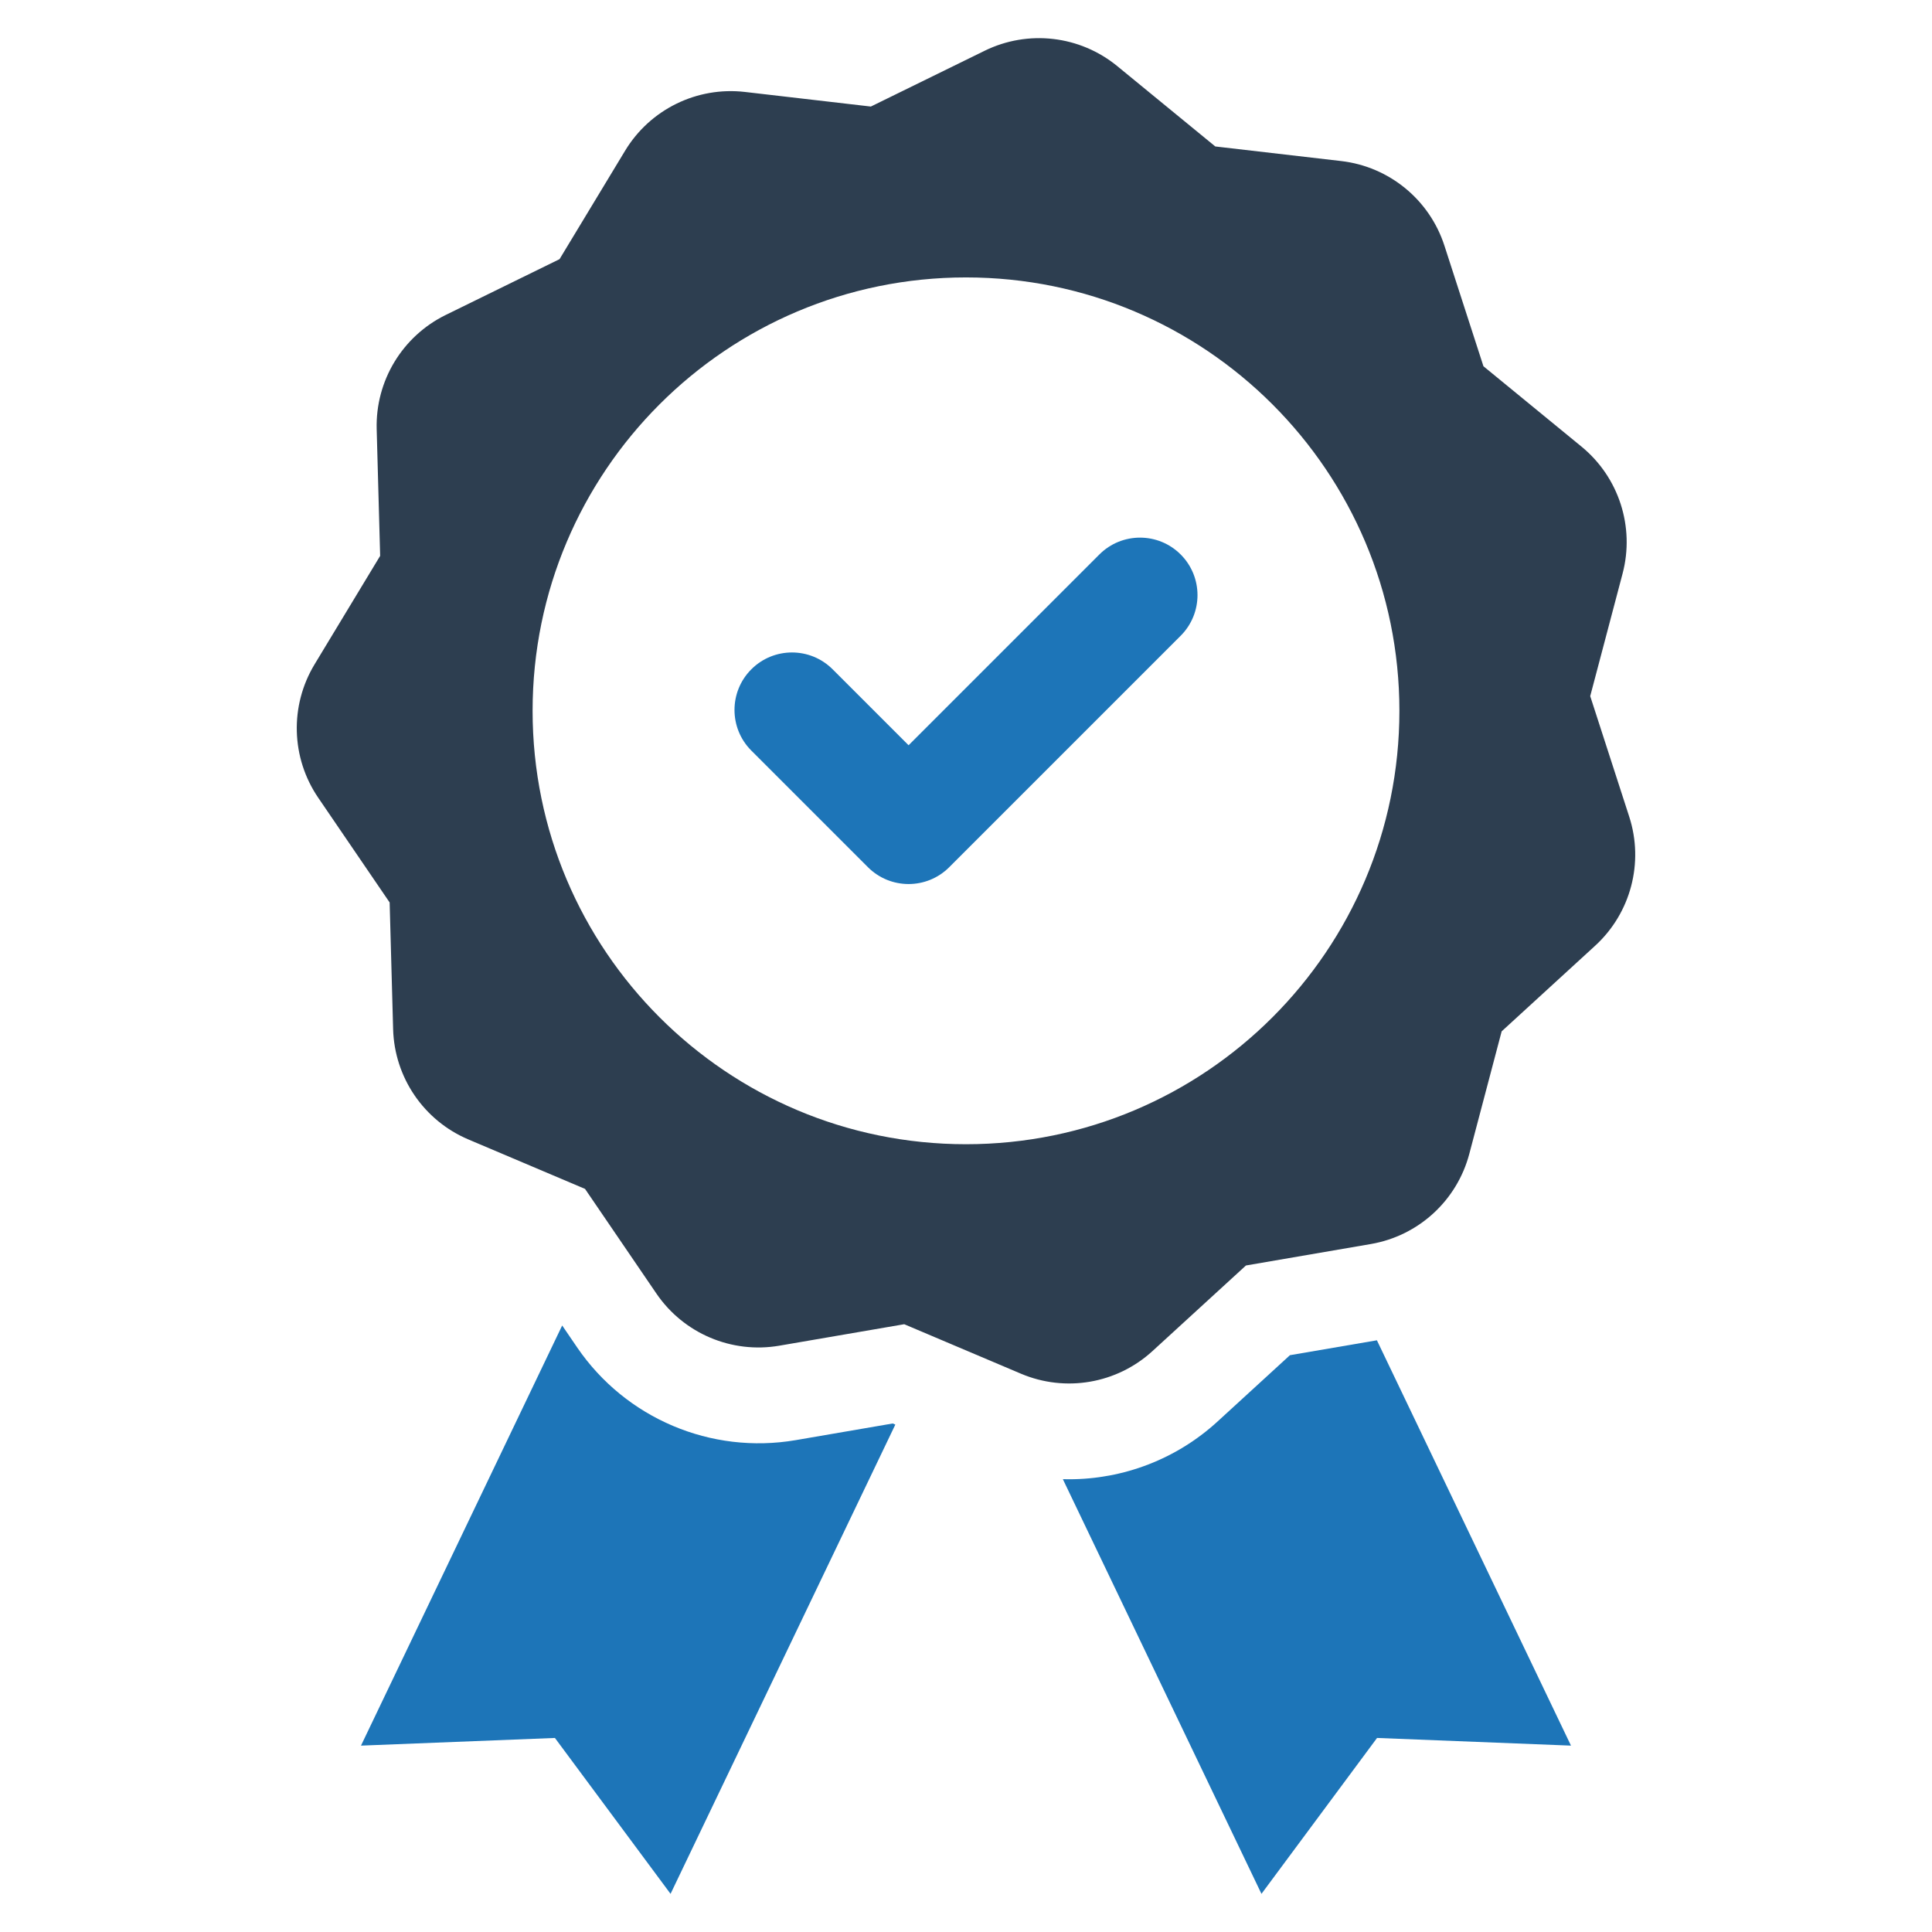
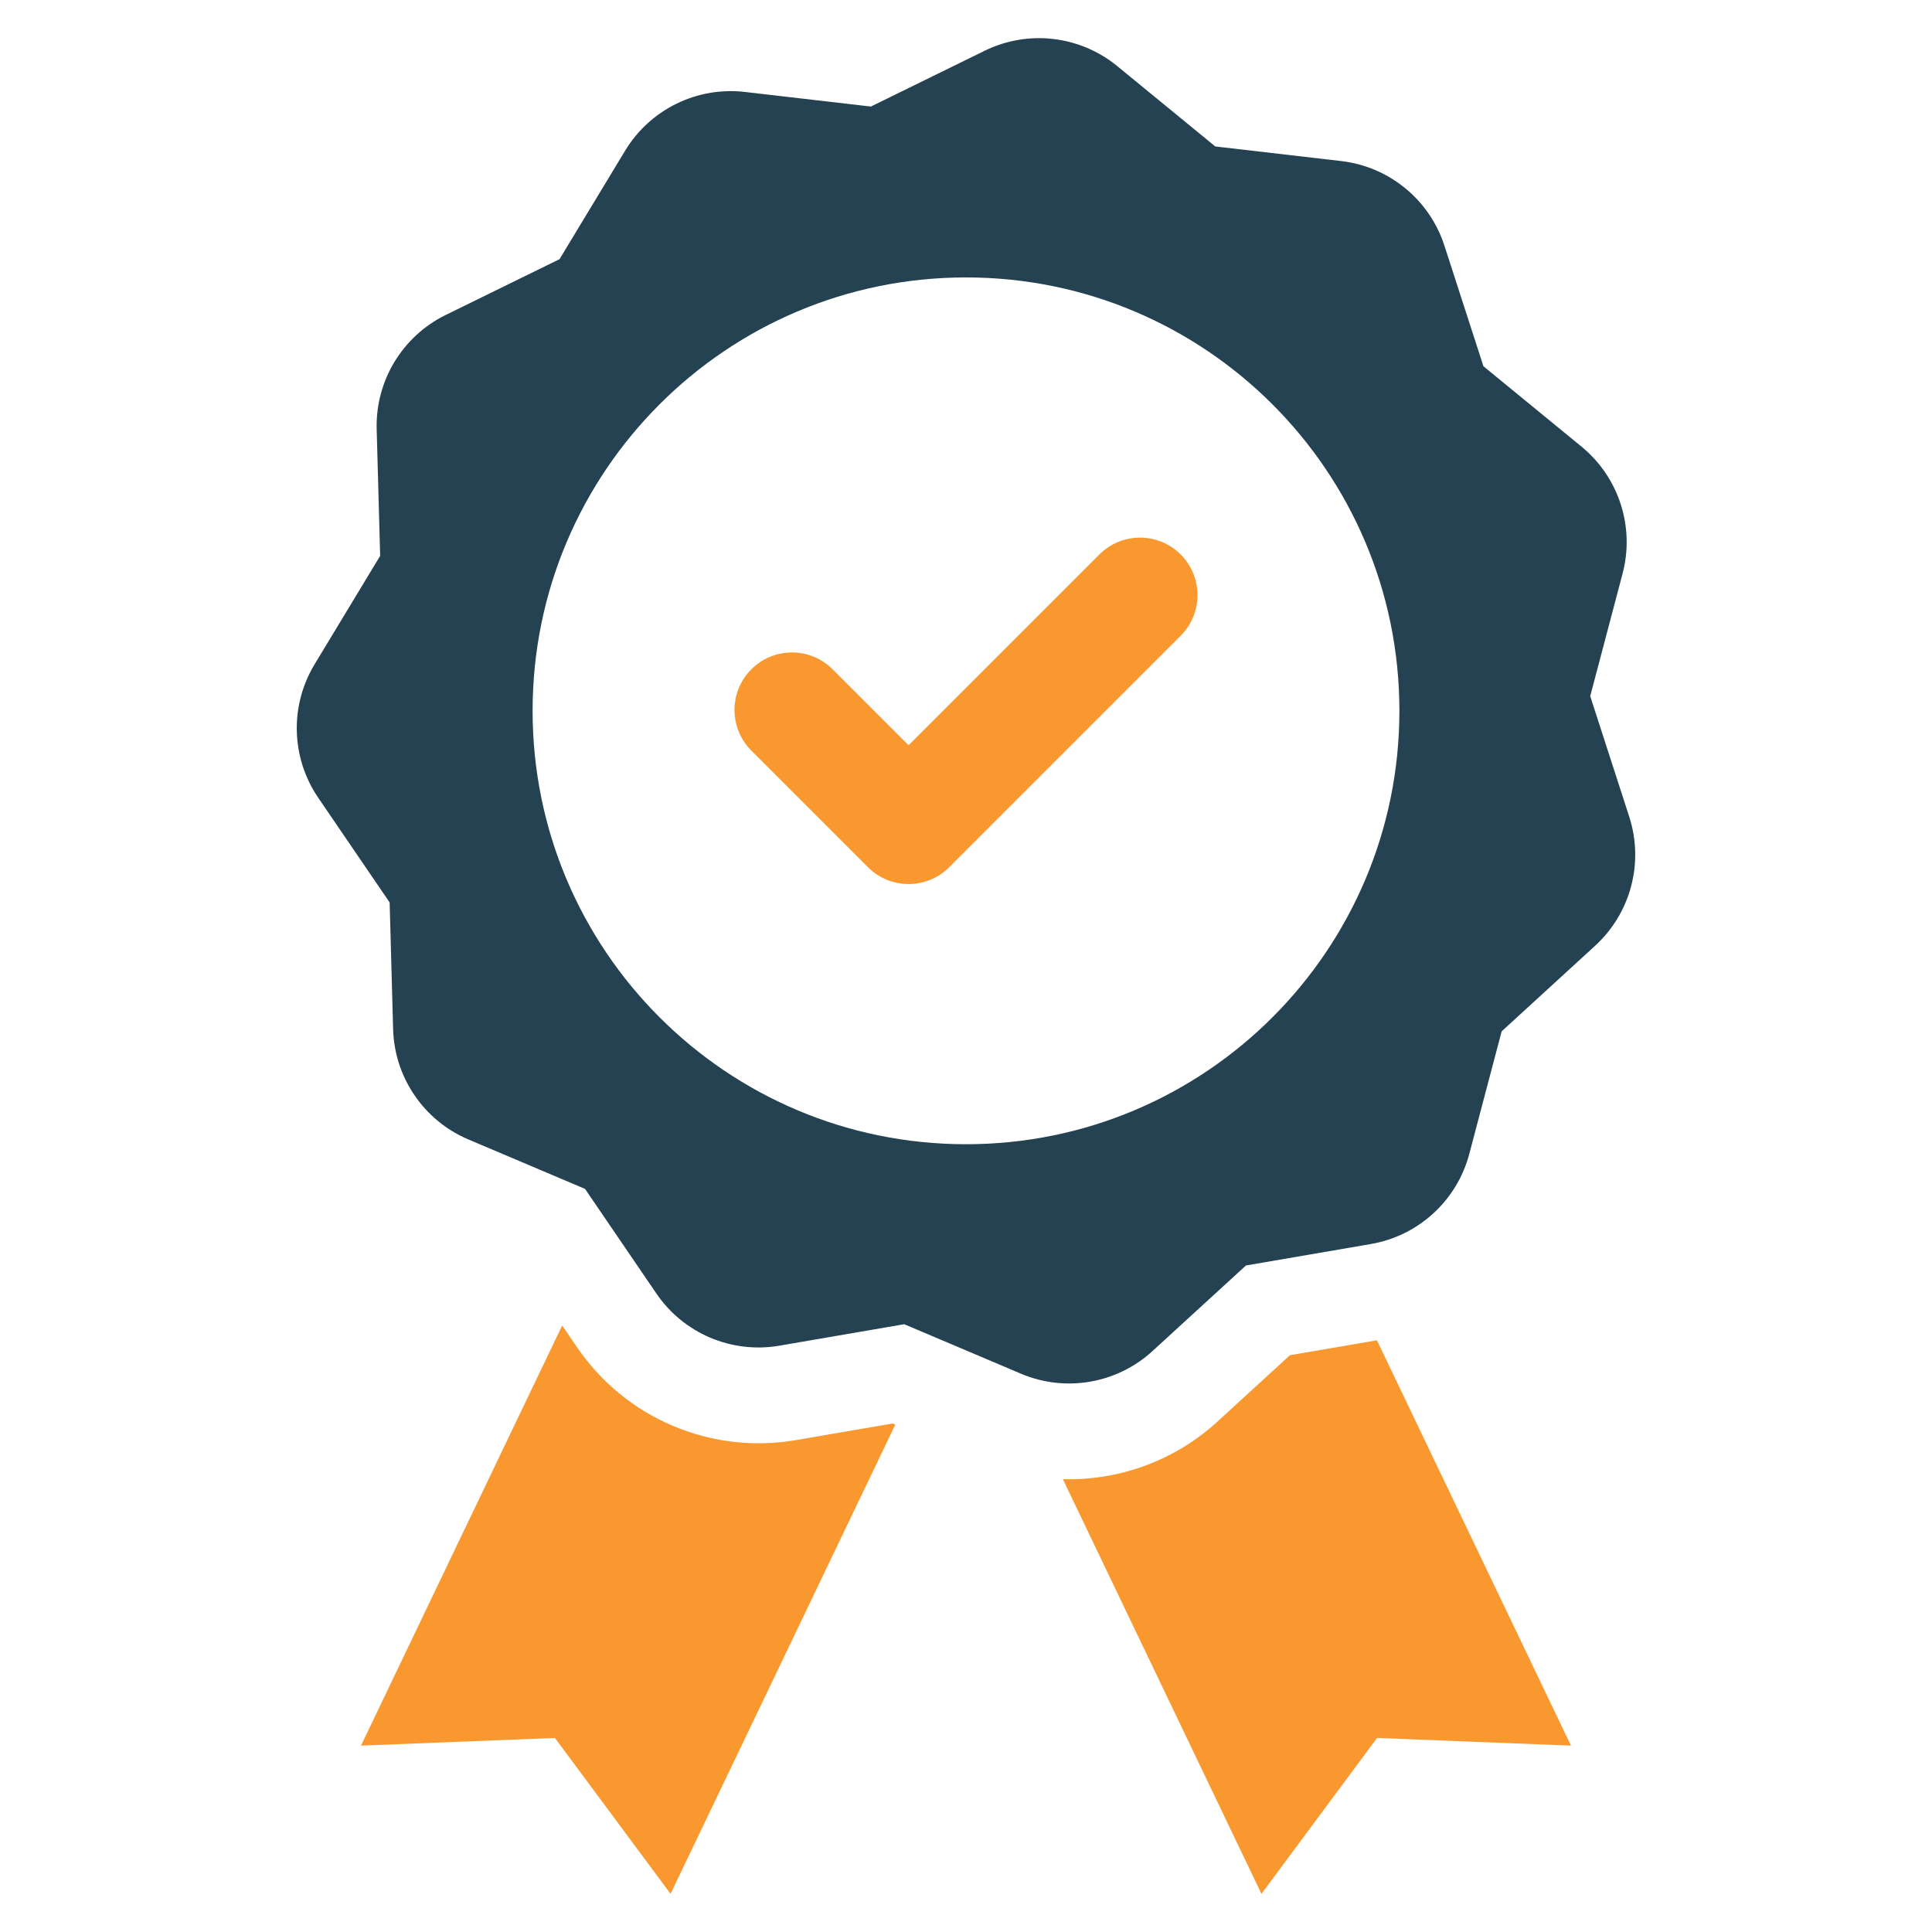
<svg xmlns="http://www.w3.org/2000/svg" id="Layer_1" data-name="Layer 1" viewBox="0 0 128 128">
  <defs>
-     <style>.cls-1{fill:#1d75b8;}.cls-2{fill:#2d3e50;}</style>
+     <style>.cls-1{fill:#F9982F;}.cls-2{fill:#254252;}</style>
  </defs>
  <path class="cls-1" d="M72.836,36.735,60.196,49.375l-5.032-5.032a3.808,3.808,0,1,0-5.386,5.386L57.503,57.454a3.808,3.808,0,0,0,5.386,0l15.333-15.333a3.808,3.808,0,1,0-5.386-5.386Z" />
  <path class="cls-1" d="M52.711,95.414a14.562,14.562,0,0,1-14.465-6.131l-1-1.467L23.916,115.652l12.849-.508,7.661,10.328L59.318,94.382l-.171-.073Z" />
  <path class="cls-1" d="M85.461,89.785l-4.817,4.413a14.559,14.559,0,0,1-9.83,3.807c-.133,0-.264-.003-.397-.006L83.575,125.472,91.233,115.144l12.849.508L91.224,88.798Z" />
  <path class="cls-2" d="M107.941,54.109l-2.585-7.988,2.144-8.118a8.18,8.18,0,0,0-2.723-8.415L98.282,24.265l-2.585-7.988a8.18,8.18,0,0,0-6.841-5.607l-8.34-.967L74.022,4.381a8.18,8.18,0,0,0-8.786-1.018l-7.539,3.696-8.34-.967a8.18,8.18,0,0,0-7.942,3.893l-4.344,7.185-7.539,3.696a8.18,8.18,0,0,0-4.576,7.569l.23,8.393-4.344,7.185a8.18,8.18,0,0,0,.242,8.841l4.731,6.936.23,8.393a8.18,8.18,0,0,0,4.984,7.307l7.73,3.277,4.731,6.936a8.18,8.18,0,0,0,8.143,3.452l8.275-1.422,7.73,3.277a8.18,8.18,0,0,0,8.717-1.498l6.192-5.67,8.275-1.422a8.18,8.18,0,0,0,6.523-5.973l2.144-8.118,6.192-5.67A8.18,8.18,0,0,0,107.941,54.109ZM64,75.808a28.714,28.714,0,1,1,28.714-28.713A28.713,28.713,0,0,1,64,75.808Z" />
</svg>
